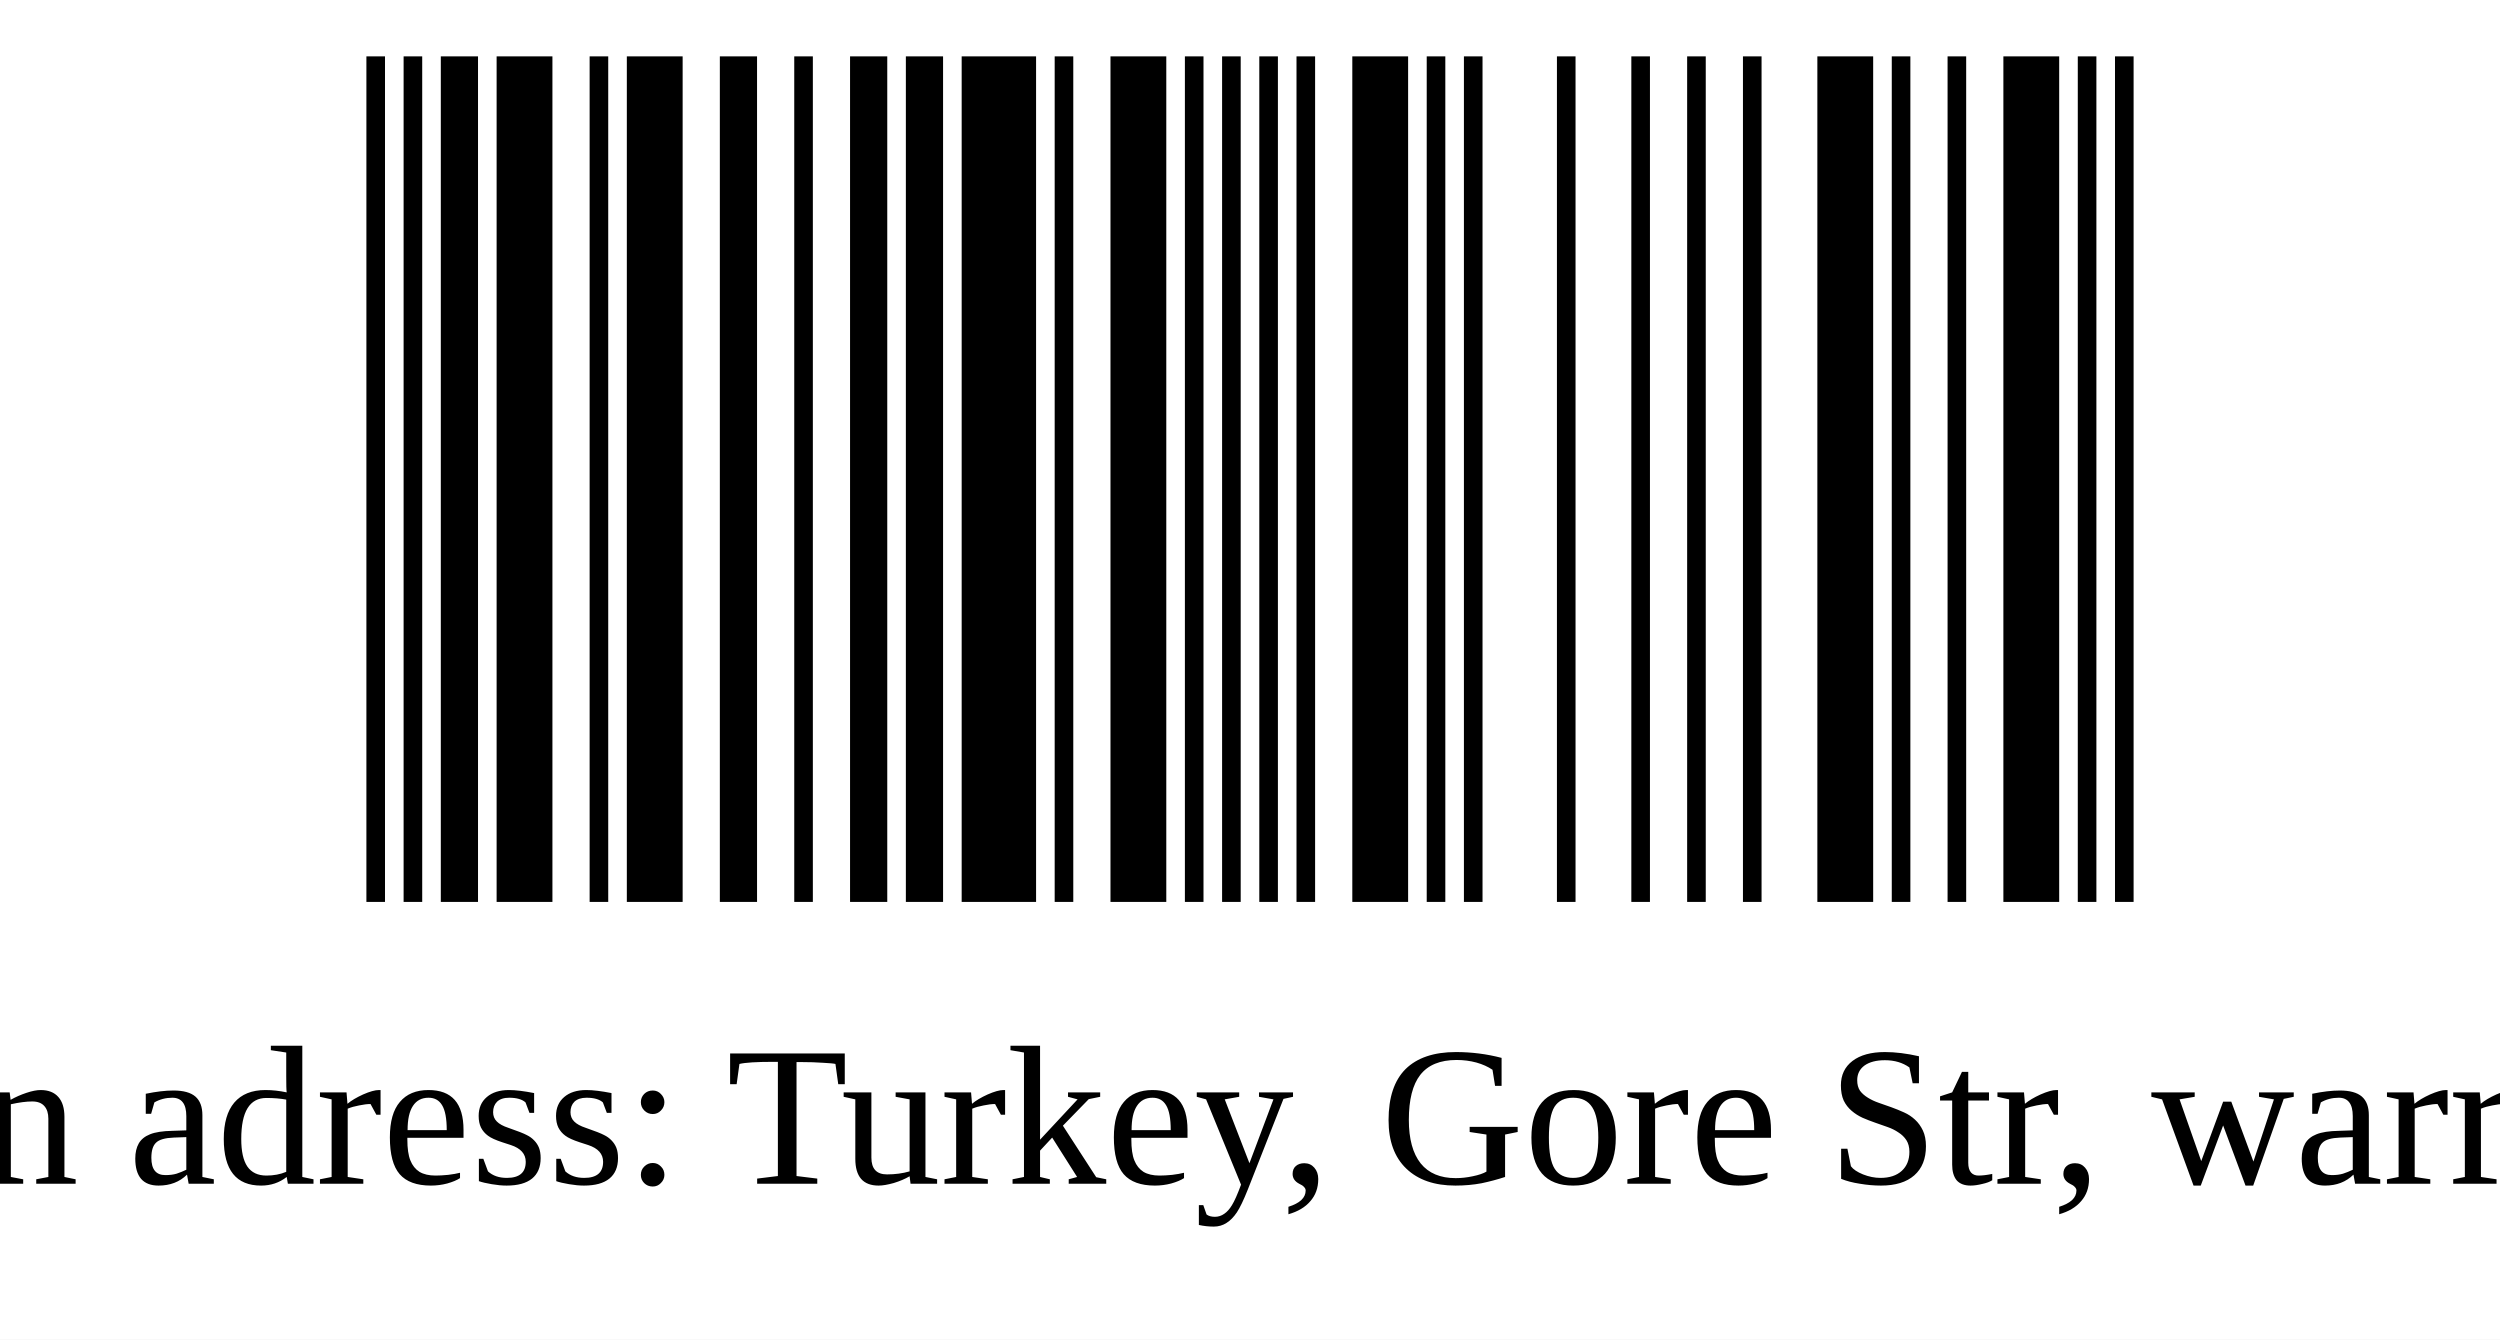
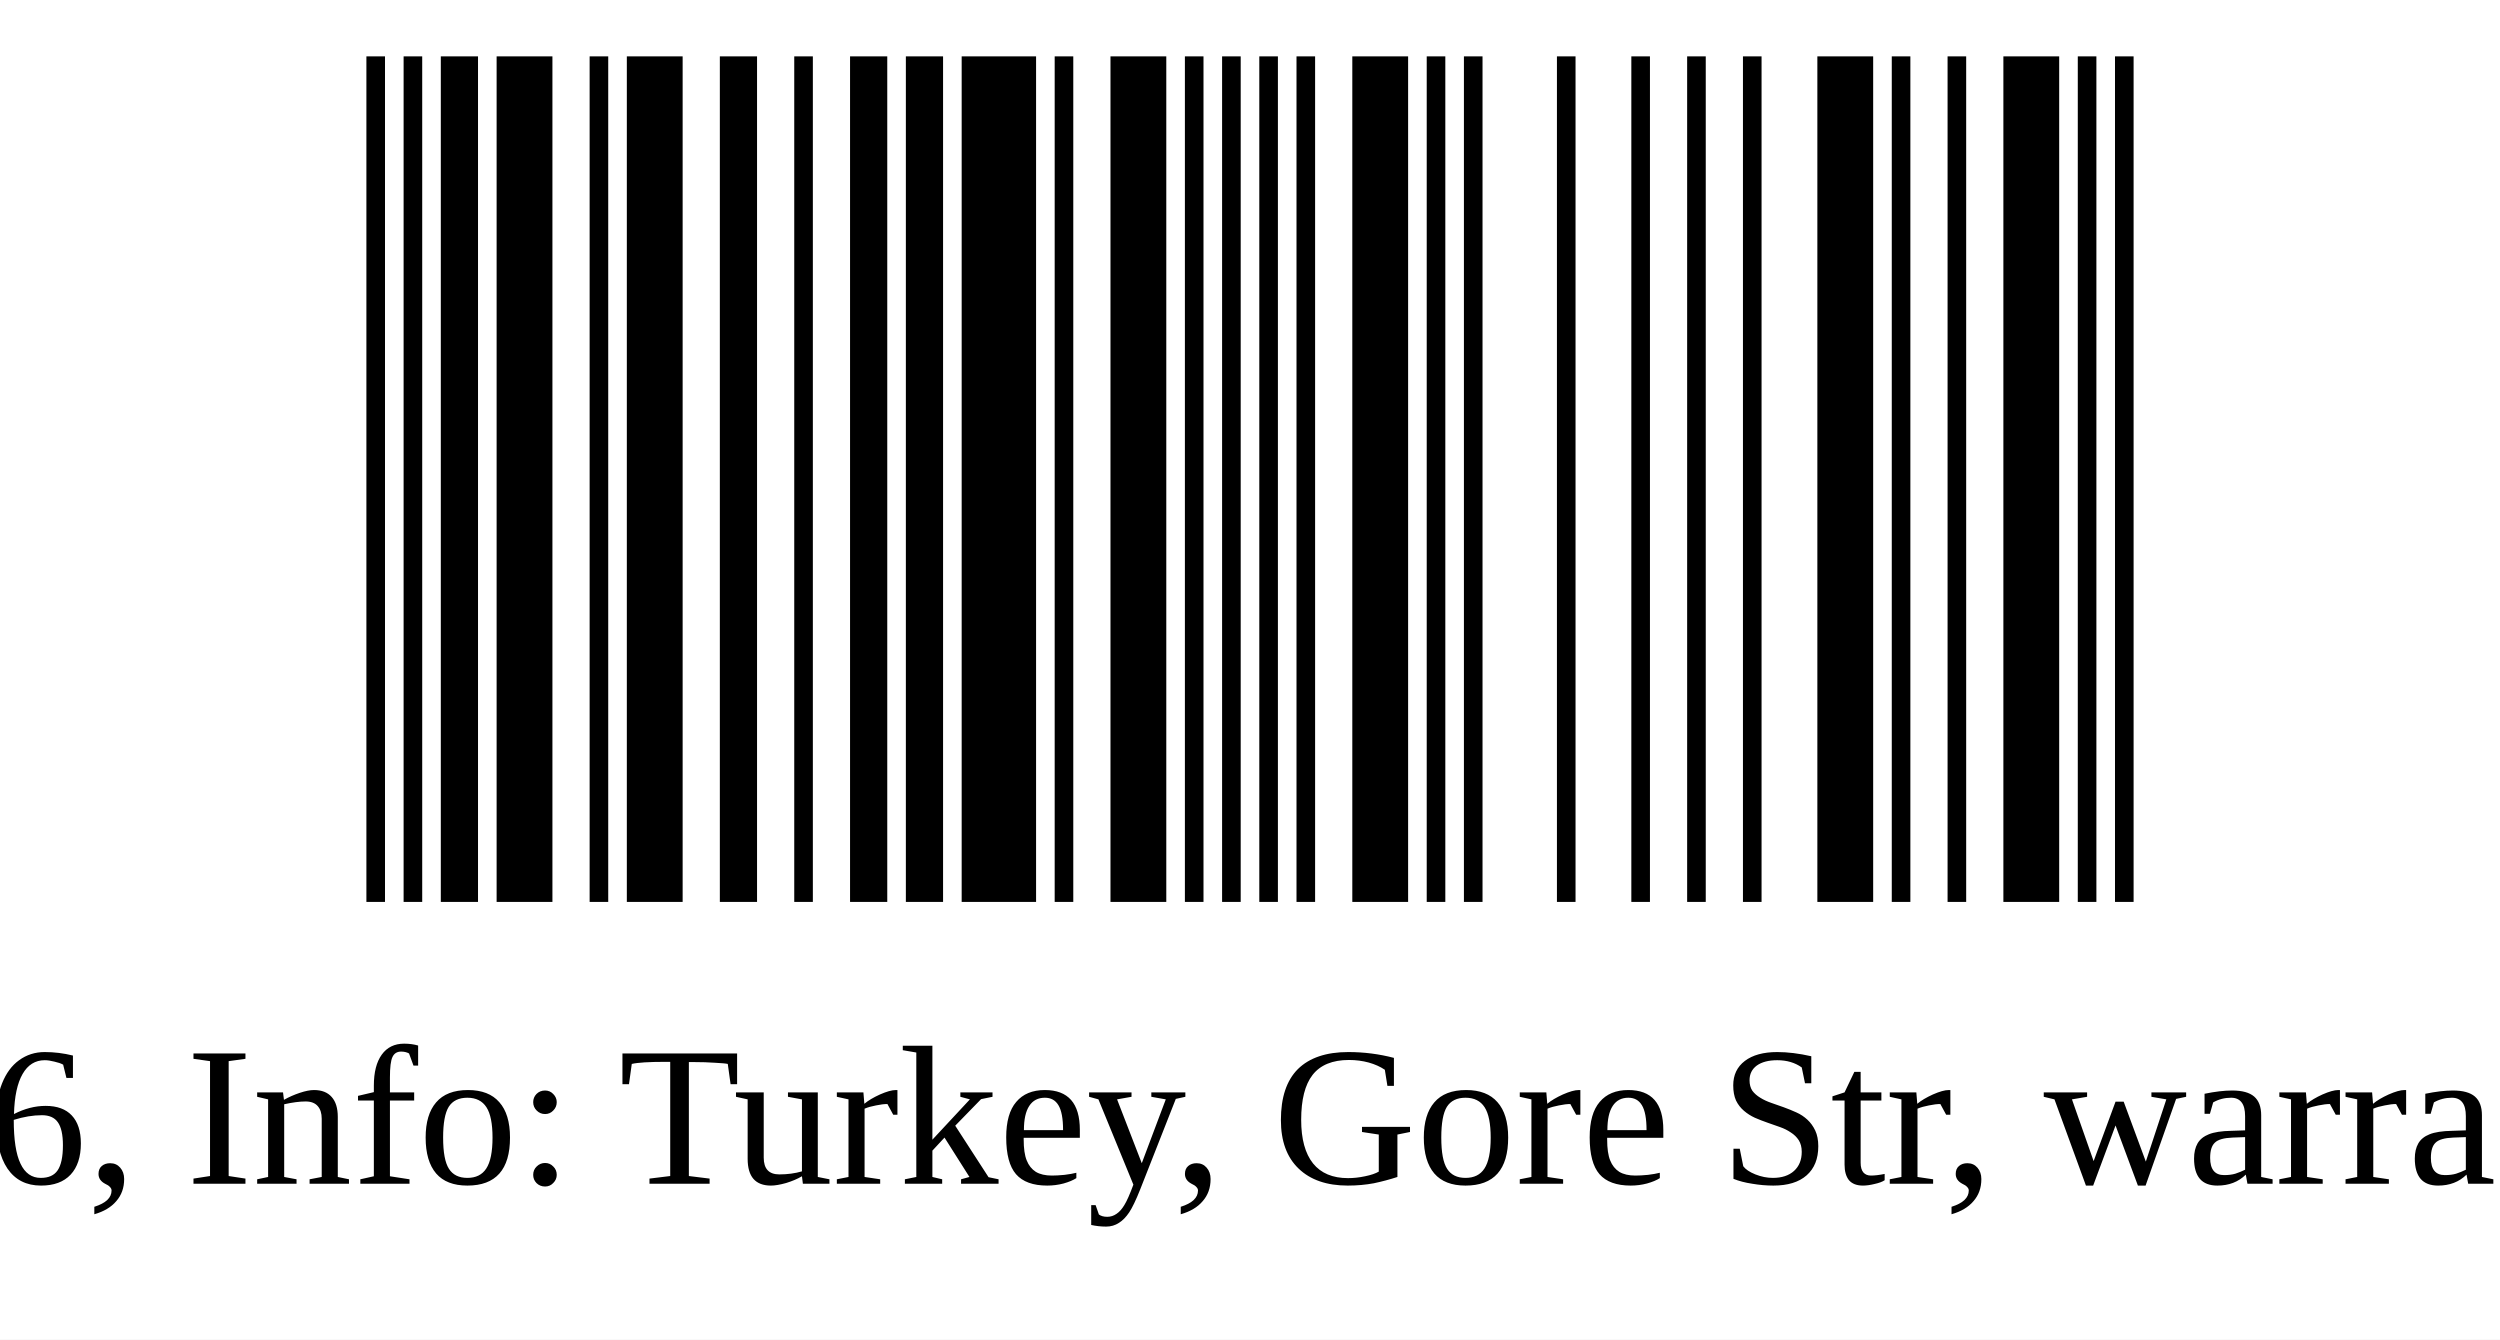
<svg xmlns="http://www.w3.org/2000/svg" version="1.1" width="44.350mm" height="23.764mm">
  <g id="barcode_group">
    <rect width="100%" height="100%" style="fill:white" />
    <rect x="6.500mm" y="1.000mm" width="0.330mm" height="15.000mm" style="fill:black;" />
    <rect x="7.160mm" y="1.000mm" width="0.330mm" height="15.000mm" style="fill:black;" />
    <rect x="7.820mm" y="1.000mm" width="0.660mm" height="15.000mm" style="fill:black;" />
    <rect x="8.810mm" y="1.000mm" width="0.990mm" height="15.000mm" style="fill:black;" />
    <rect x="10.460mm" y="1.000mm" width="0.330mm" height="15.000mm" style="fill:black;" />
    <rect x="11.120mm" y="1.000mm" width="0.990mm" height="15.000mm" style="fill:black;" />
    <rect x="12.770mm" y="1.000mm" width="0.660mm" height="15.000mm" style="fill:black;" />
    <rect x="14.090mm" y="1.000mm" width="0.330mm" height="15.000mm" style="fill:black;" />
    <rect x="15.080mm" y="1.000mm" width="0.660mm" height="15.000mm" style="fill:black;" />
    <rect x="16.070mm" y="1.000mm" width="0.660mm" height="15.000mm" style="fill:black;" />
    <rect x="17.060mm" y="1.000mm" width="1.320mm" height="15.000mm" style="fill:black;" />
    <rect x="18.710mm" y="1.000mm" width="0.330mm" height="15.000mm" style="fill:black;" />
    <rect x="19.700mm" y="1.000mm" width="0.990mm" height="15.000mm" style="fill:black;" />
    <rect x="21.020mm" y="1.000mm" width="0.330mm" height="15.000mm" style="fill:black;" />
    <rect x="21.680mm" y="1.000mm" width="0.330mm" height="15.000mm" style="fill:black;" />
    <rect x="22.340mm" y="1.000mm" width="0.330mm" height="15.000mm" style="fill:black;" />
    <rect x="23.000mm" y="1.000mm" width="0.330mm" height="15.000mm" style="fill:black;" />
    <rect x="23.990mm" y="1.000mm" width="0.990mm" height="15.000mm" style="fill:black;" />
    <rect x="25.310mm" y="1.000mm" width="0.330mm" height="15.000mm" style="fill:black;" />
    <rect x="25.970mm" y="1.000mm" width="0.330mm" height="15.000mm" style="fill:black;" />
    <rect x="27.620mm" y="1.000mm" width="0.330mm" height="15.000mm" style="fill:black;" />
    <rect x="28.940mm" y="1.000mm" width="0.330mm" height="15.000mm" style="fill:black;" />
    <rect x="29.930mm" y="1.000mm" width="0.330mm" height="15.000mm" style="fill:black;" />
    <rect x="30.920mm" y="1.000mm" width="0.330mm" height="15.000mm" style="fill:black;" />
    <rect x="32.240mm" y="1.000mm" width="0.990mm" height="15.000mm" style="fill:black;" />
    <rect x="33.560mm" y="1.000mm" width="0.330mm" height="15.000mm" style="fill:black;" />
    <rect x="34.550mm" y="1.000mm" width="0.330mm" height="15.000mm" style="fill:black;" />
    <rect x="35.540mm" y="1.000mm" width="0.990mm" height="15.000mm" style="fill:black;" />
    <rect x="36.860mm" y="1.000mm" width="0.330mm" height="15.000mm" style="fill:black;" />
    <rect x="37.520mm" y="1.000mm" width="0.330mm" height="15.000mm" style="fill:black;" />
-     <text x="22.175mm" y="21.000mm" style="fill:black;font-size:10pt;text-anchor:middle;">Art: art456\n adress: Turkey, Gore Str, warranty: 1 year</text>
+     <text x="22.175mm" y="21.000mm" style="fill:black;font-size:10pt;text-anchor:middle;">Art: art456, Info: Turkey, Gore Str, warranty 1 year</text>
  </g>
</svg>
